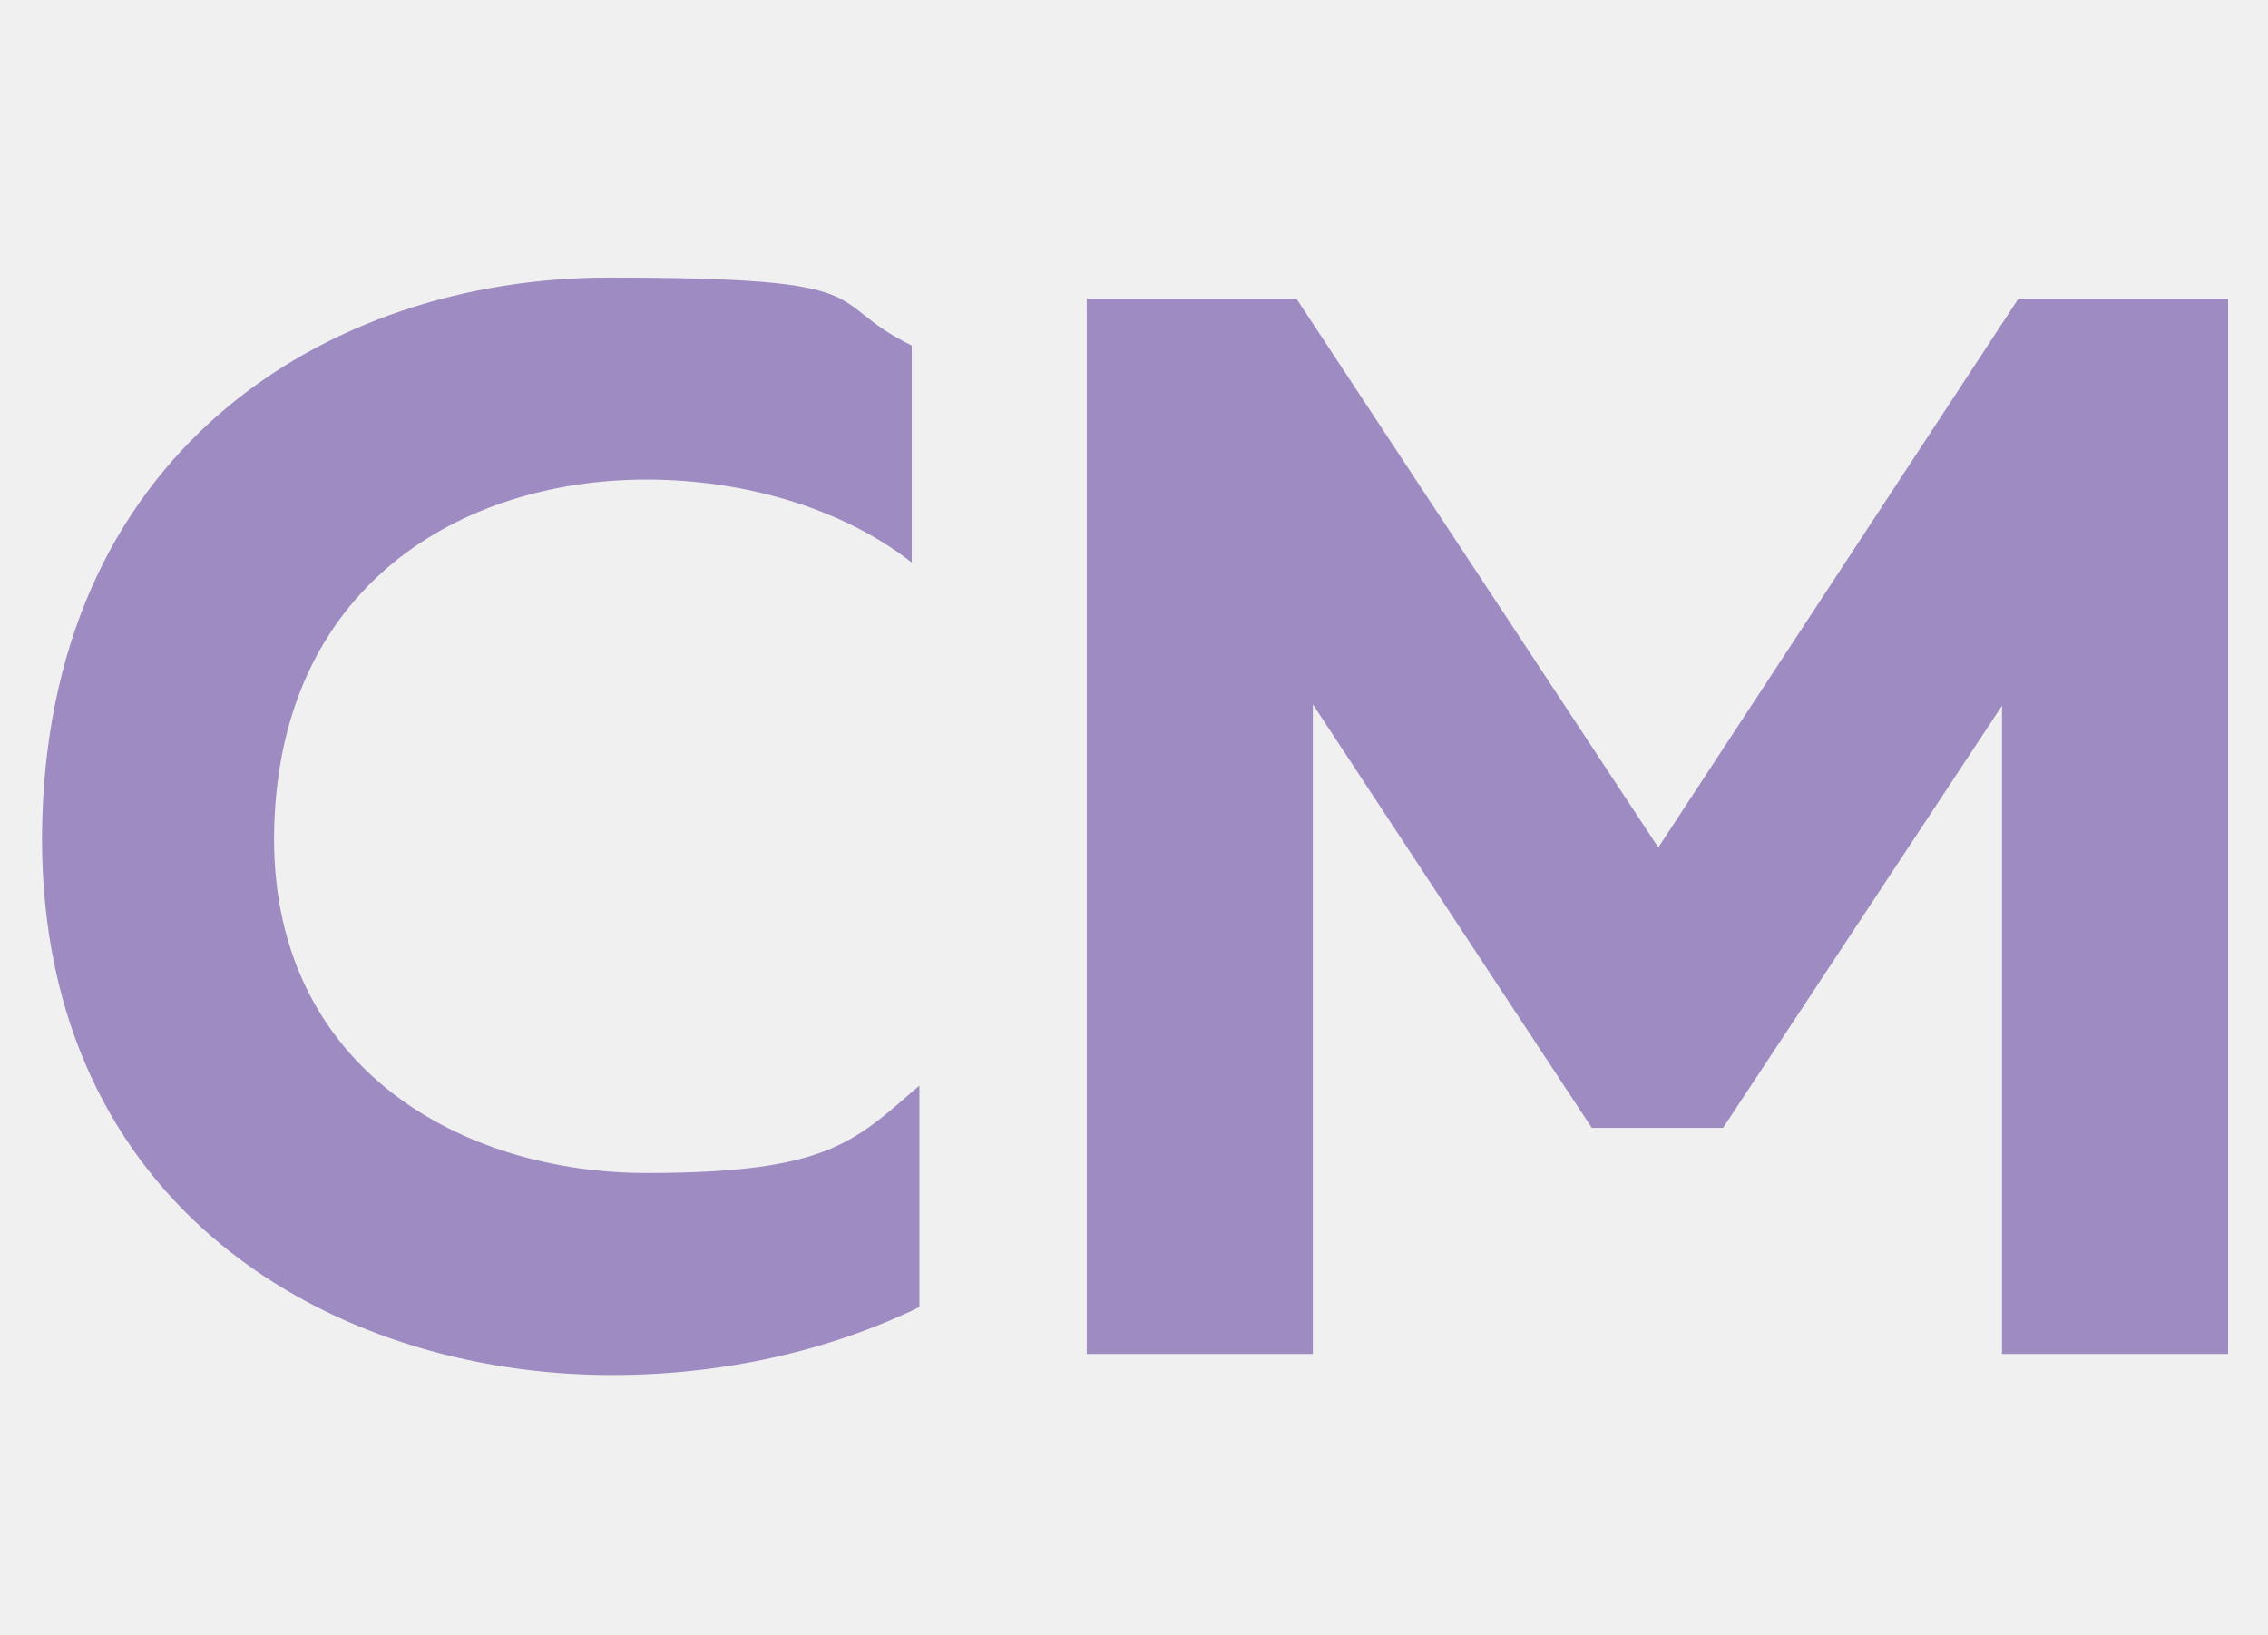
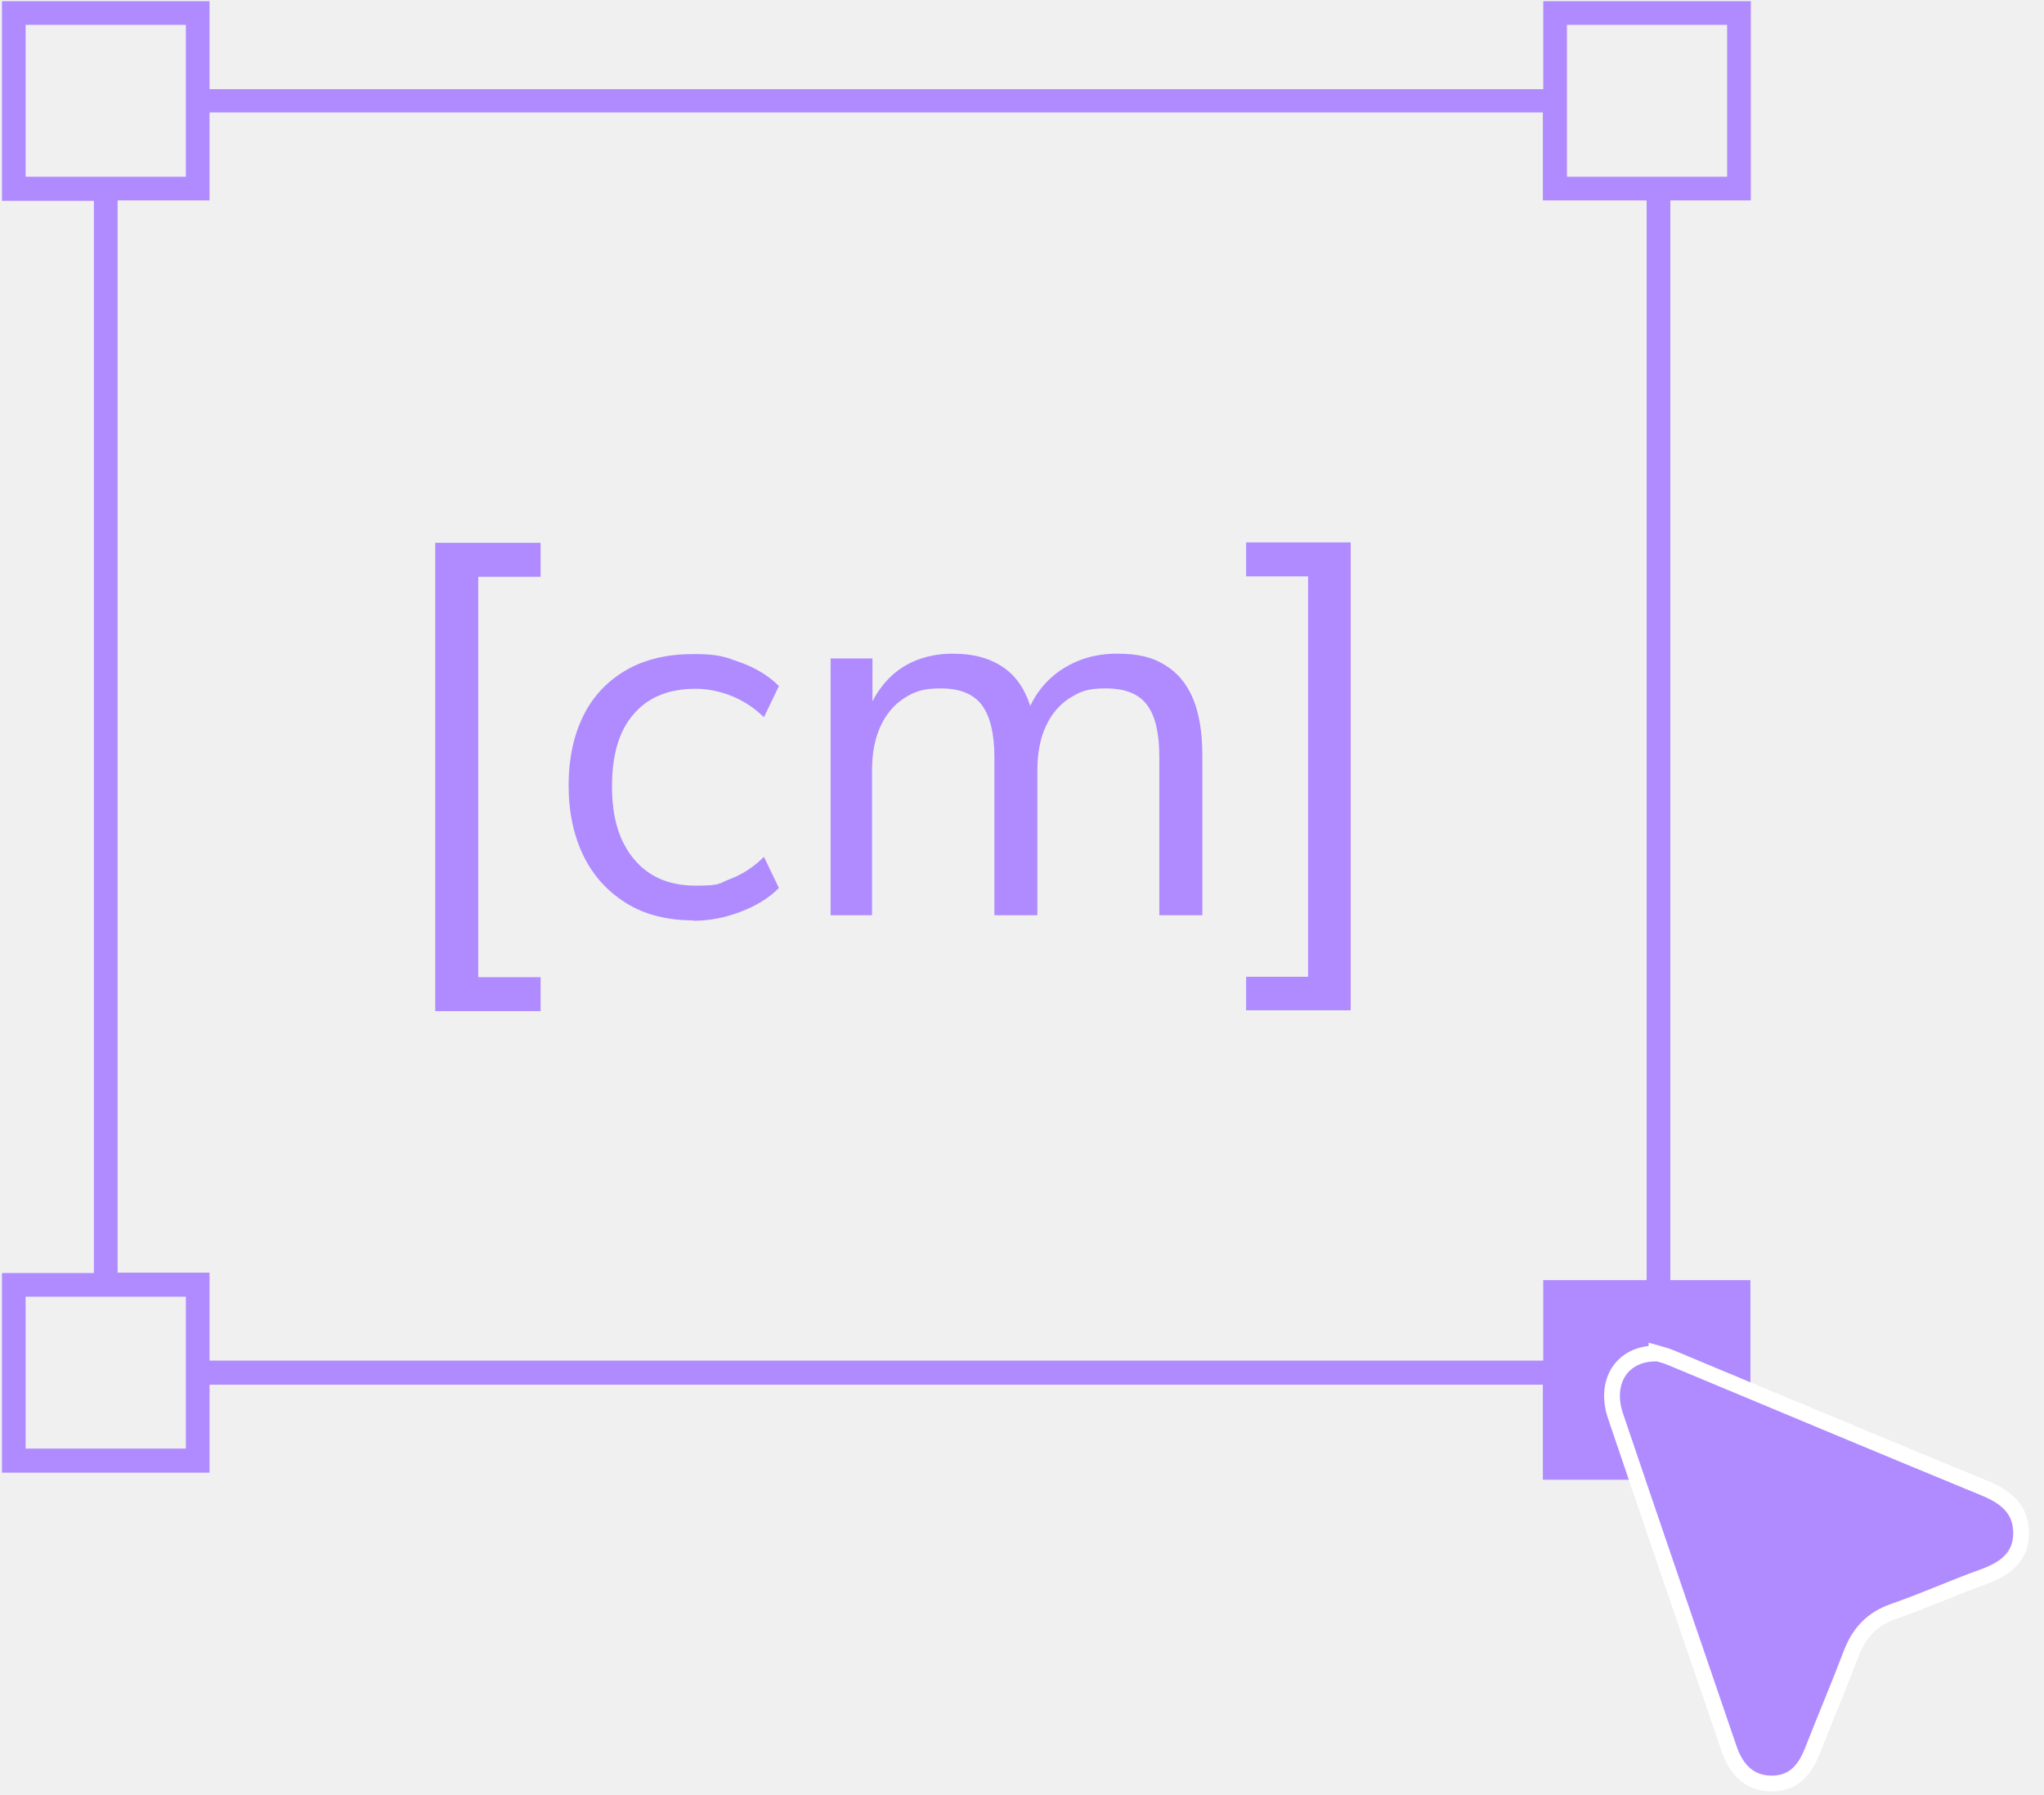
- <svg xmlns="http://www.w3.org/2000/svg" id="Layer_1" version="1.1" viewBox="0 0 648 467">
+ <svg xmlns="http://www.w3.org/2000/svg" id="Layer_1" version="1.1" viewBox="0 0 518 455">
  <defs>
    <style>
-       .st0 {
-         isolation: isolate;
+       .st0, .st1 {
+         fill: #af8bff;
      }

      .st1 {
-         fill: #9d8bc2;
+         stroke: #fff;
+         stroke-miterlimit: 10;
+         stroke-width: 4px;
      }
    </style>
  </defs>
-   <g class="st0">
-     <g class="st0">
-       <path class="st1" d="M12,239.5c.4-110.3,81.4-160.2,161.9-160.2s60.3,6.5,86.6,19.4v62c-19.8-15.5-47.8-23.7-75.8-23.7-52.5,0-106,30.1-106.4,102.5,0,66.3,54.3,95.6,106.4,95.6s59.4-9,78-25v63.3c-25.8,12.5-56,19.4-87.9,19.4-80.5,0-162.8-48.2-162.8-153.3Z" />
-       <path class="st1" d="M310.5,85.3h59.9l103.4,156.8,102.9-156.8h59.9v301.5h-64.6v-185.2l-79.7,120.6h-37.5l-79.7-121v185.6h-64.6V85.3Z" />
+   <g>
+     <g>
+       <path class="st0" d="M110.3,256.2v-118.6h26.7v8.6h-15.8v101.5h15.8v8.6h-26.7Z" />
+       <path class="st0" d="M175.7,233.3c-6.5,0-12.2-1.4-16.9-4.3-4.7-2.9-8.4-6.9-10.9-12s-3.8-11.1-3.8-17.9,1.3-12.8,3.8-17.8,6.2-8.8,10.9-11.5,10.4-4,16.9-4,8,.7,11.9,2.1c3.9,1.4,7.2,3.4,9.8,6l-3.8,7.9c-2.6-2.5-5.4-4.3-8.5-5.5s-6-1.7-8.8-1.7c-6.8,0-12,2.1-15.7,6.4-3.7,4.2-5.5,10.3-5.5,18.3s1.8,13.9,5.5,18.4,8.9,6.8,15.7,6.8,5.7-.6,8.8-1.7c3.1-1.2,5.9-3,8.5-5.6l3.8,7.9c-2.6,2.6-5.9,4.6-9.9,6.1s-7.9,2.2-11.9,2.2h0Z" />
+       <path class="st0" d="M210.5,232.1v-65.2h10.6v14.5h-1.5c1.1-3.3,2.7-6.1,4.8-8.5s4.6-4.2,7.5-5.4,6.1-1.8,9.6-1.8c5.5,0,10,1.3,13.5,4,3.4,2.6,5.7,6.7,6.9,12.3h-2c1.6-5,4.5-9,8.6-11.9,4.2-2.9,9-4.4,14.5-4.4s9,.9,12.1,2.8c3.2,1.9,5.6,4.7,7.2,8.5s2.4,8.6,2.4,14.4v40.6h-10.9v-40.1c0-6-1-10.4-3.1-13.2s-5.5-4.2-10.5-4.2-6.5.9-9.2,2.5c-2.6,1.7-4.6,4.1-6,7.2-1.4,3.1-2.1,6.7-2.1,10.9v36.9h-10.9v-40.1c0-6-1.1-10.4-3.2-13.2-2.1-2.8-5.6-4.2-10.4-4.2s-6.7.9-9.3,2.5c-2.6,1.7-4.6,4.1-6,7.2-1.4,3.1-2.1,6.7-2.1,10.9v36.9h-10.9.4Z" />
+       <path class="st0" d="M315.8,256.2v-8.6h15.7v-101.5h-15.7v-8.6h26.5v118.6h-26.5Z" />
    </g>
+     <path class="st0" d="M443.7,50.8V.3h-52.6v22.3H53.1V.3H.5v50.6h23.3v271.8H.5v50.6h52.6v-22.3h337.9v24.1h52.6v-50.6h-20.3V50.8h20.4ZM397.1,6.3h40.6v38.5h-40.6V6.3ZM6.5,6.3h40.6v38.5H6.5V6.3ZM47.1,367.2H6.5v-38.5h40.6v38.5ZM417.4,324.5h-26.3v20.4H53.1v-22.3h-23.3V50.8h23.3v-22.3h337.9v22.3h26.3v273.7h.1Z" />
  </g>
+   <path class="st1" d="M419.8,343c.7.2,2.4.6,4,1.3,26.4,11,52.8,22.1,79.3,33,5.3,2.2,9.1,5.3,9.1,11.3s-3.9,9-9.3,11c-7.8,2.8-15.3,6.2-23.1,8.9-5.4,1.9-8.6,5.4-10.6,10.5-3.1,8.2-6.6,16.4-9.8,24.6-1.9,4.9-4.7,8.5-10.4,8.5s-9-3.6-10.8-8.8c-9.6-28.1-19.3-56.3-28.8-84.4-2.9-8.6,1.6-15.9,10.4-15.8h0Z" />
</svg>
